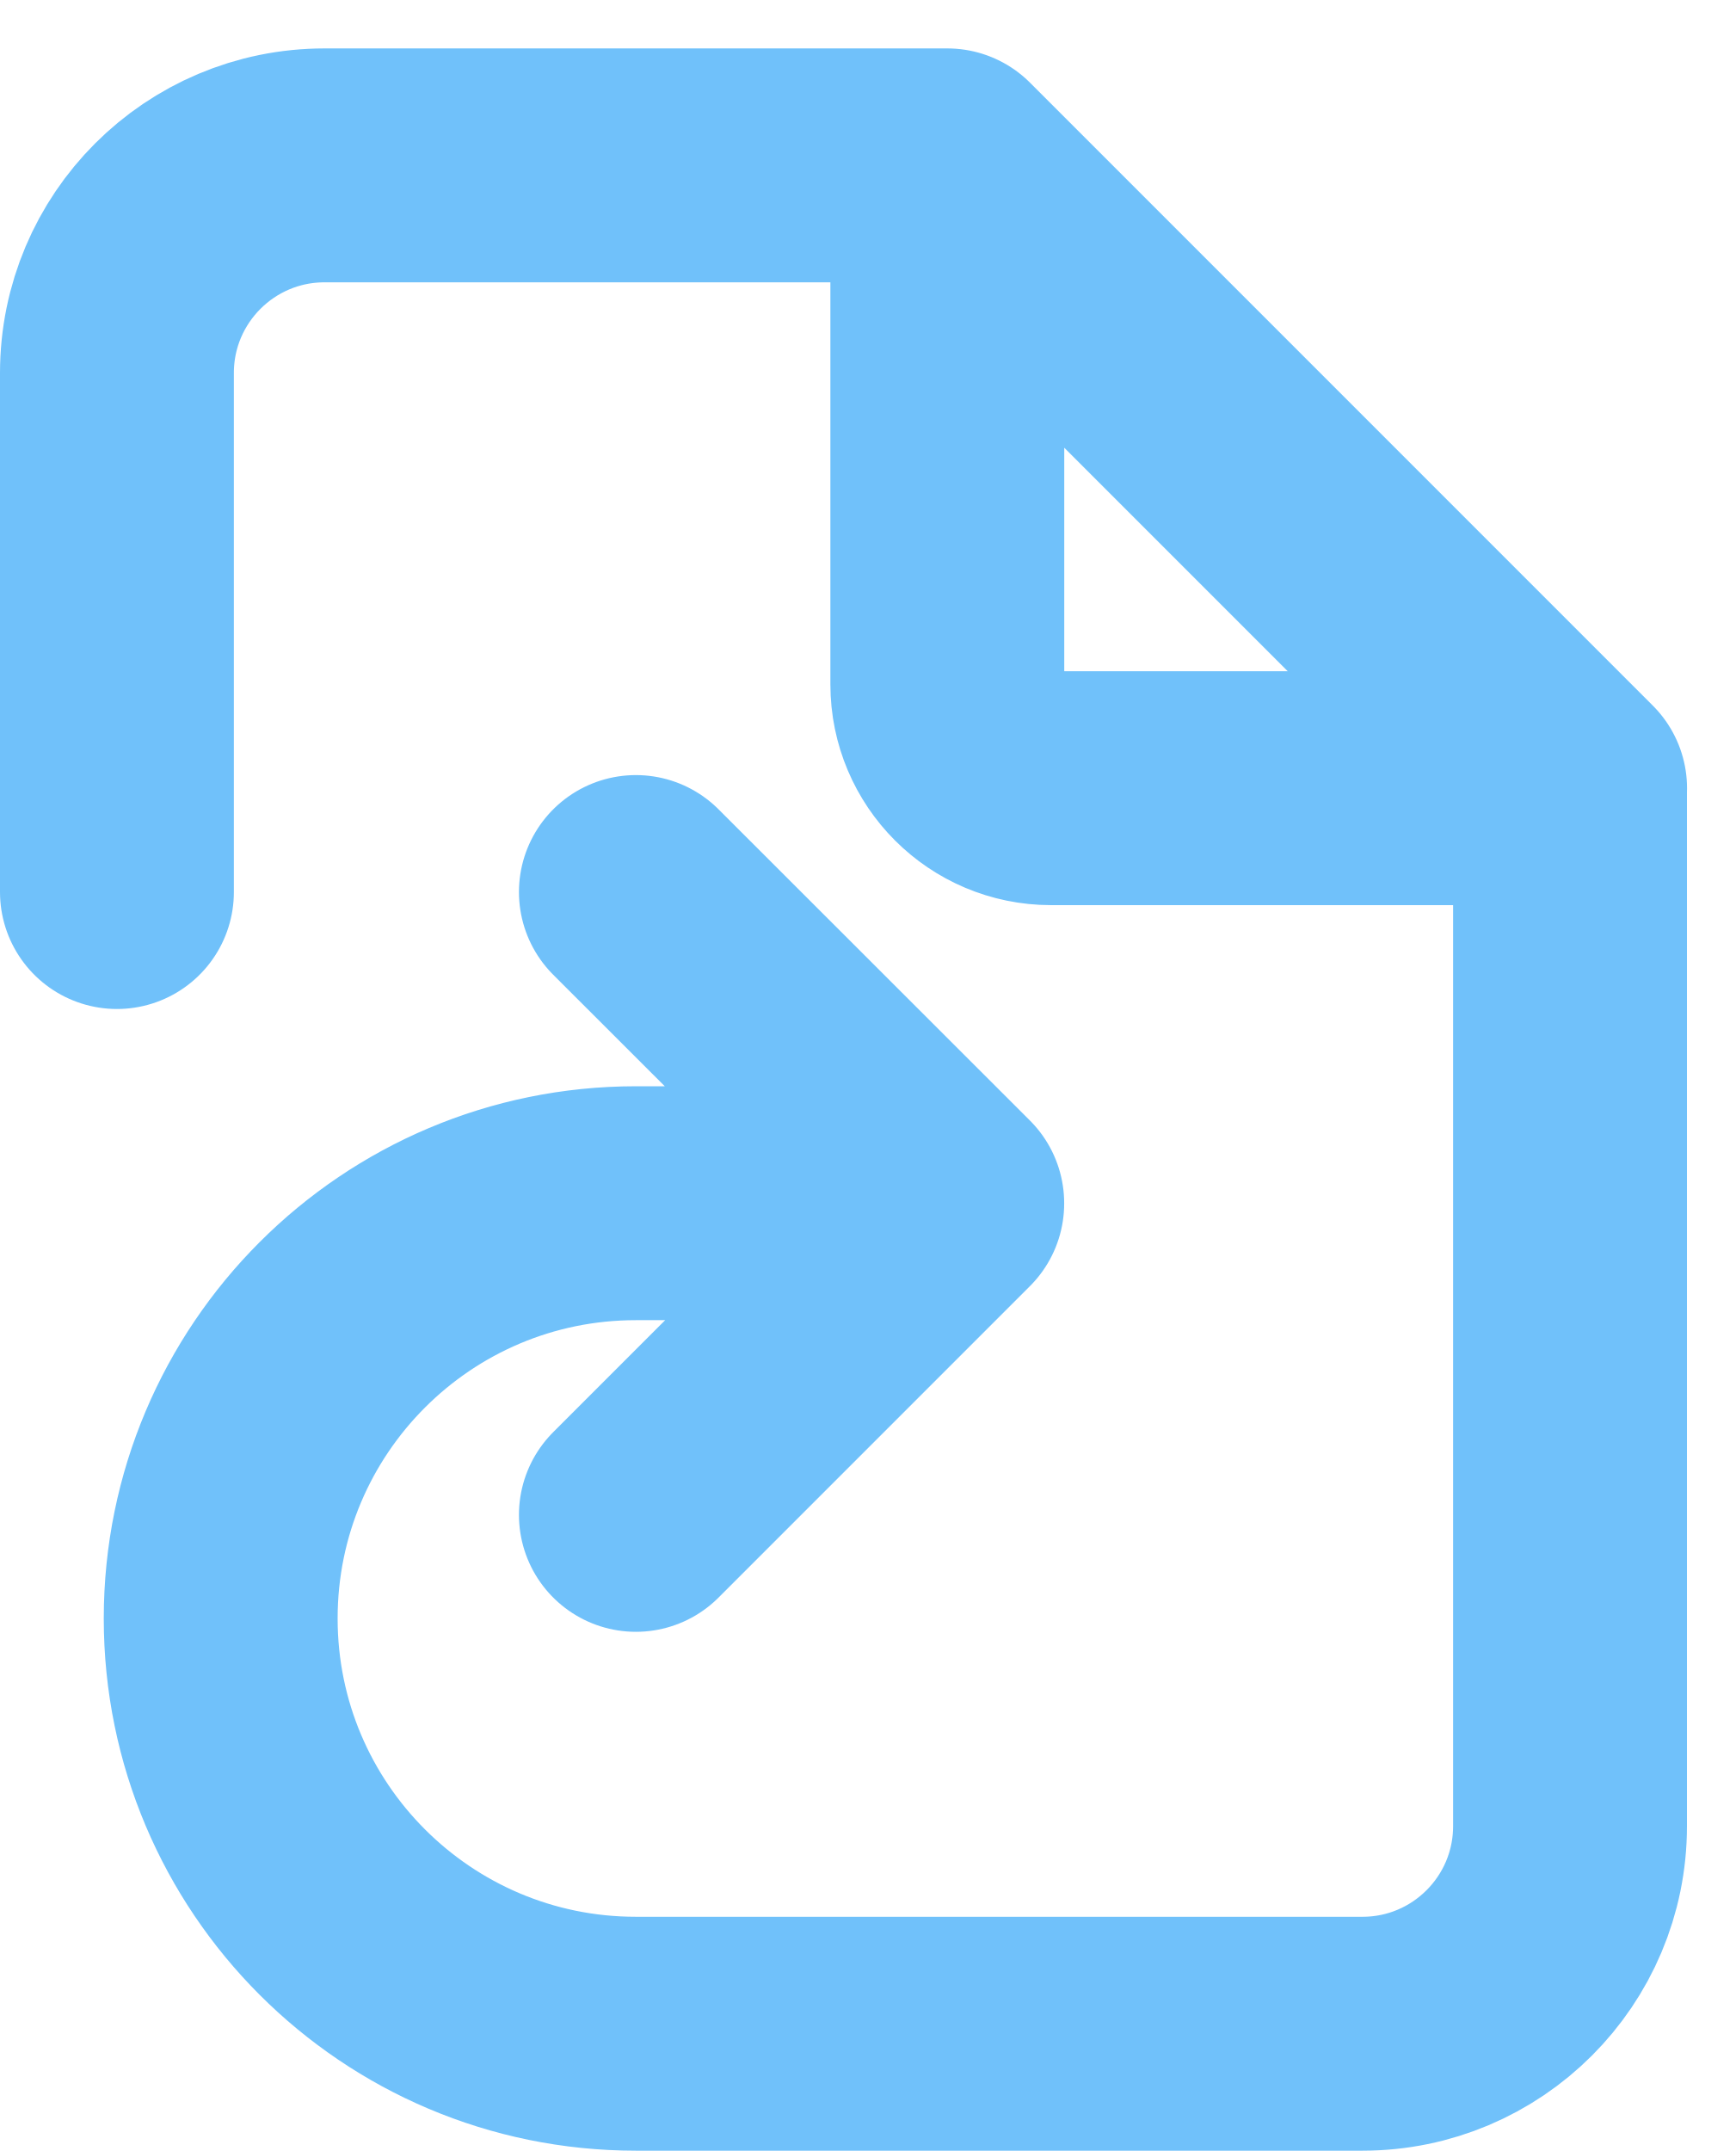
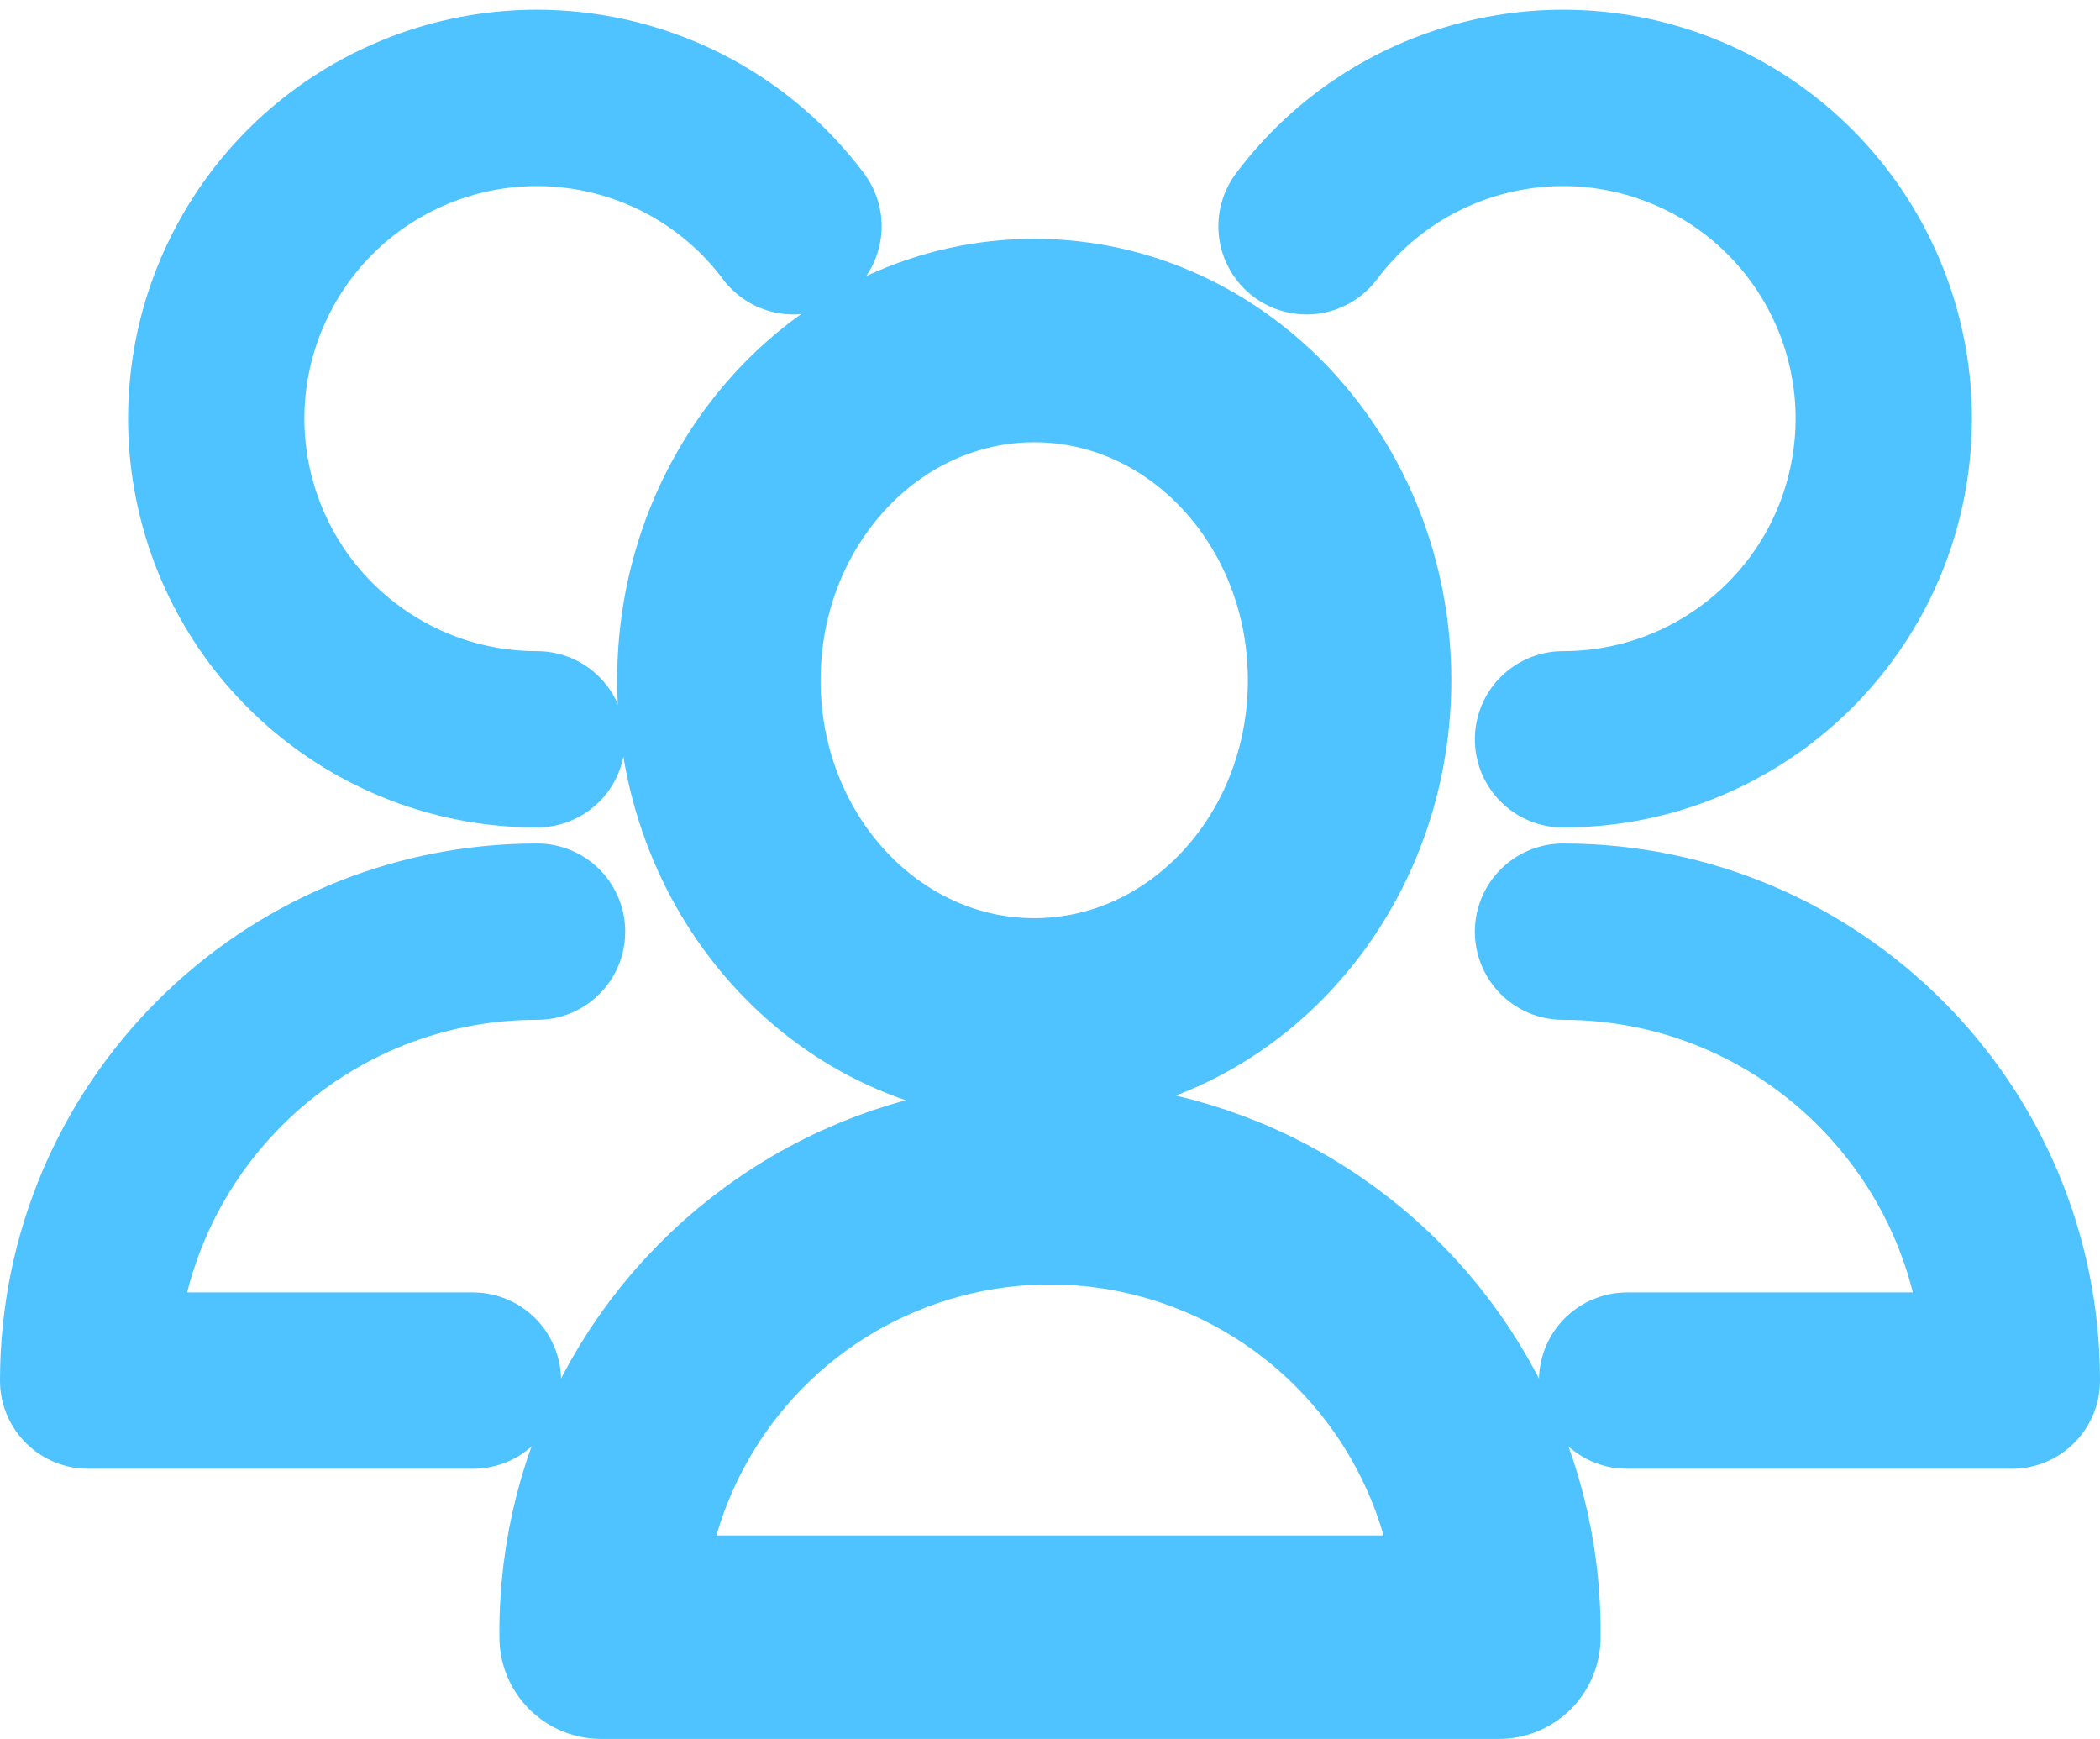
- <svg xmlns="http://www.w3.org/2000/svg" width="22.262" height="27.588" viewBox="0 0 22.262 27.588">
-   <path id="update-page-svgrepo-com" d="M15.652,3H7.663A2.663,2.663,0,0,0,5,5.663V12.32M15.652,3l7.989,7.989M15.652,3V9.657a1.331,1.331,0,0,0,1.331,1.331h6.657m0,0V24.3a2.663,2.663,0,0,1-2.663,2.663h-9.32a5.326,5.326,0,0,1-5.326-5.326h0a5.326,5.326,0,0,1,5.326-5.326h3.994m0,0L11.657,12.32m3.994,3.994-3.994,3.994" transform="translate(-3.5 -0.879)" fill="none" stroke="#70c1fa" stroke-linecap="round" stroke-linejoin="round" stroke-width="3" />
+ <svg xmlns="http://www.w3.org/2000/svg" width="30.965" height="25.637" viewBox="0 0 30.965 25.637">
+   <g id="_79-users" data-name="79-users" transform="translate(0.3 -2.555)">
+     <ellipse id="Ellipse_2" data-name="Ellipse 2" cx="4.65" cy="5.008" rx="4.65" ry="5.008" transform="translate(10.3 7.576)" fill="none" stroke="#4fc3ff" stroke-linecap="round" stroke-linejoin="round" stroke-width="3" />
+     <path id="Path_20" data-name="Path 20" d="M22.237,27.619A6.619,6.619,0,1,0,9,27.619Z" transform="translate(-0.436 -0.926)" fill="none" stroke="#4fc3ff" stroke-linecap="round" stroke-linejoin="round" stroke-width="3" />
+     <path id="Path_21" data-name="Path 21" d="M23.782,13.455A4.728,4.728,0,1,0,20,5.891" transform="translate(-1.035 0)" fill="none" stroke="#4fc3ff" stroke-linecap="round" stroke-linejoin="round" stroke-width="2.6" />
+     <path id="Path_22" data-name="Path 22" d="M24.945,23.619h5.673A6.619,6.619,0,0,0,24,17" transform="translate(-1.253 -0.709)" fill="none" stroke="#4fc3ff" stroke-linecap="round" stroke-linejoin="round" stroke-width="2.6" />
+     <path id="Path_23" data-name="Path 23" d="M11.509,5.891a4.728,4.728,0,1,0-3.782,7.564" transform="translate(-0.109 0)" fill="none" stroke="#4fc3ff" stroke-linecap="round" stroke-linejoin="round" stroke-width="2.6" />
+     <path id="Path_24" data-name="Path 24" d="M7.619,17A6.619,6.619,0,0,0,1,23.619H6.673" transform="translate(0 -0.709)" fill="none" stroke="#4fc3ff" stroke-linecap="round" stroke-linejoin="round" stroke-width="2.6" />
+   </g>
</svg>
